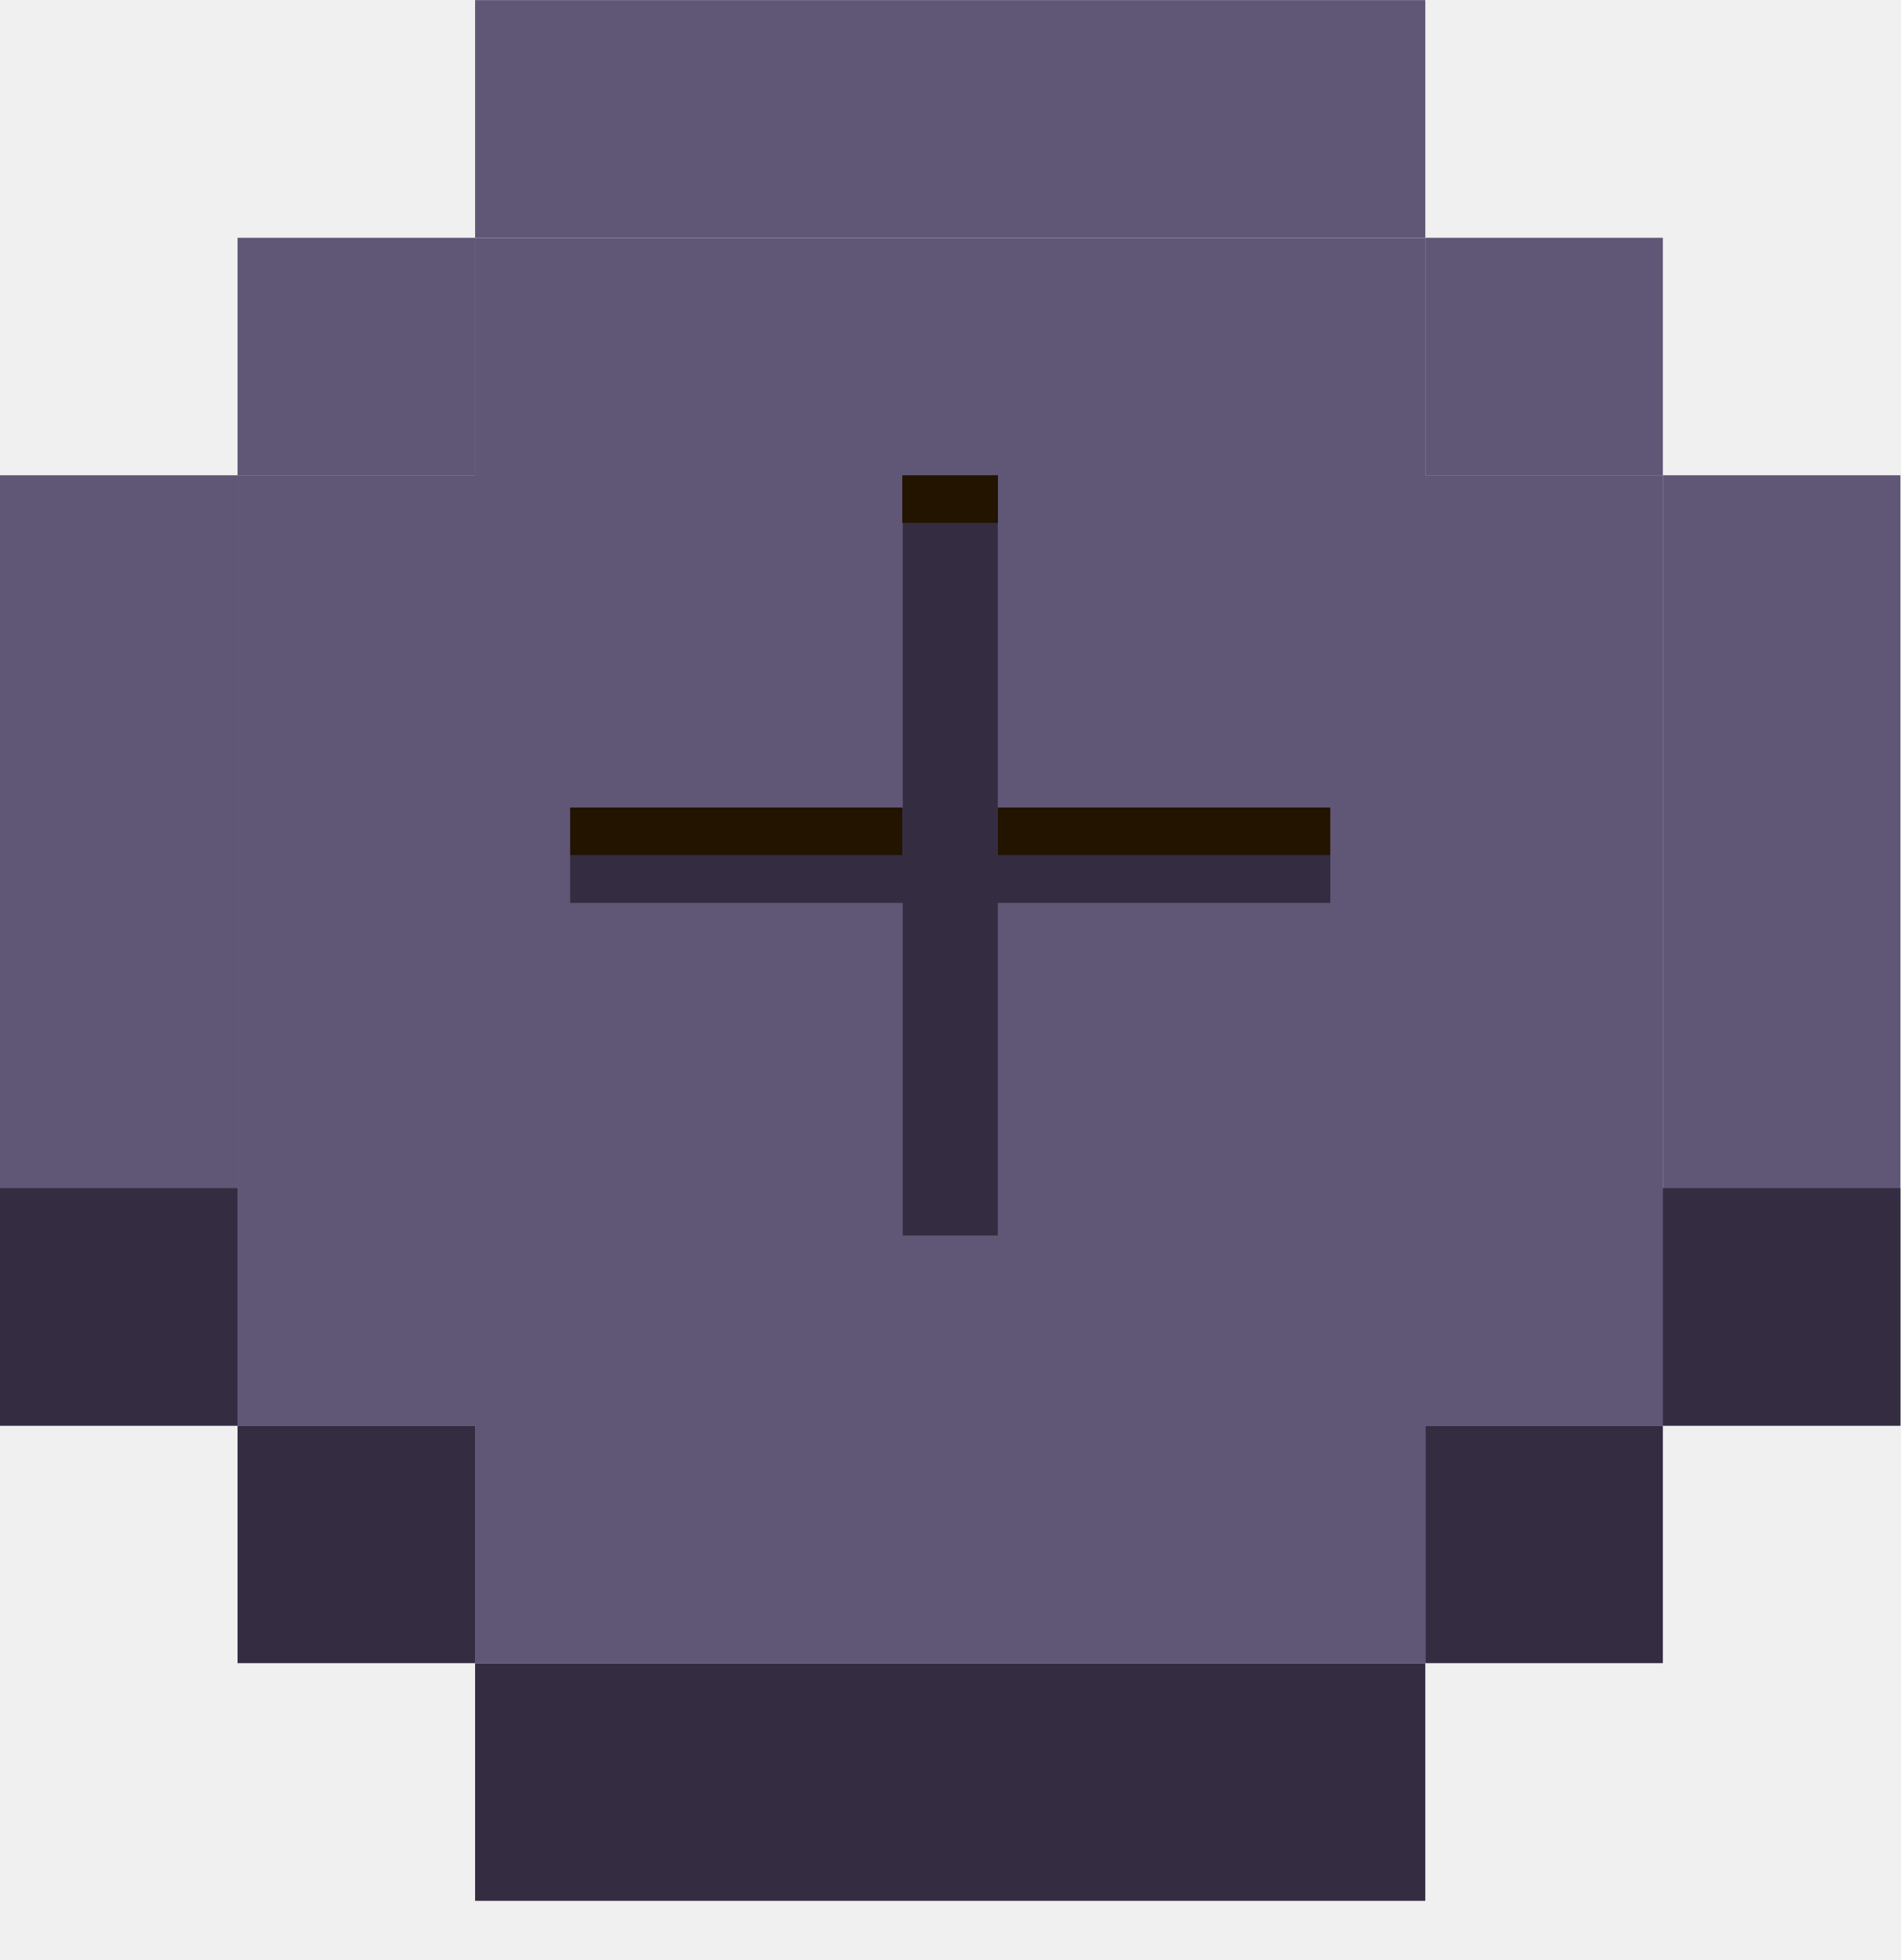
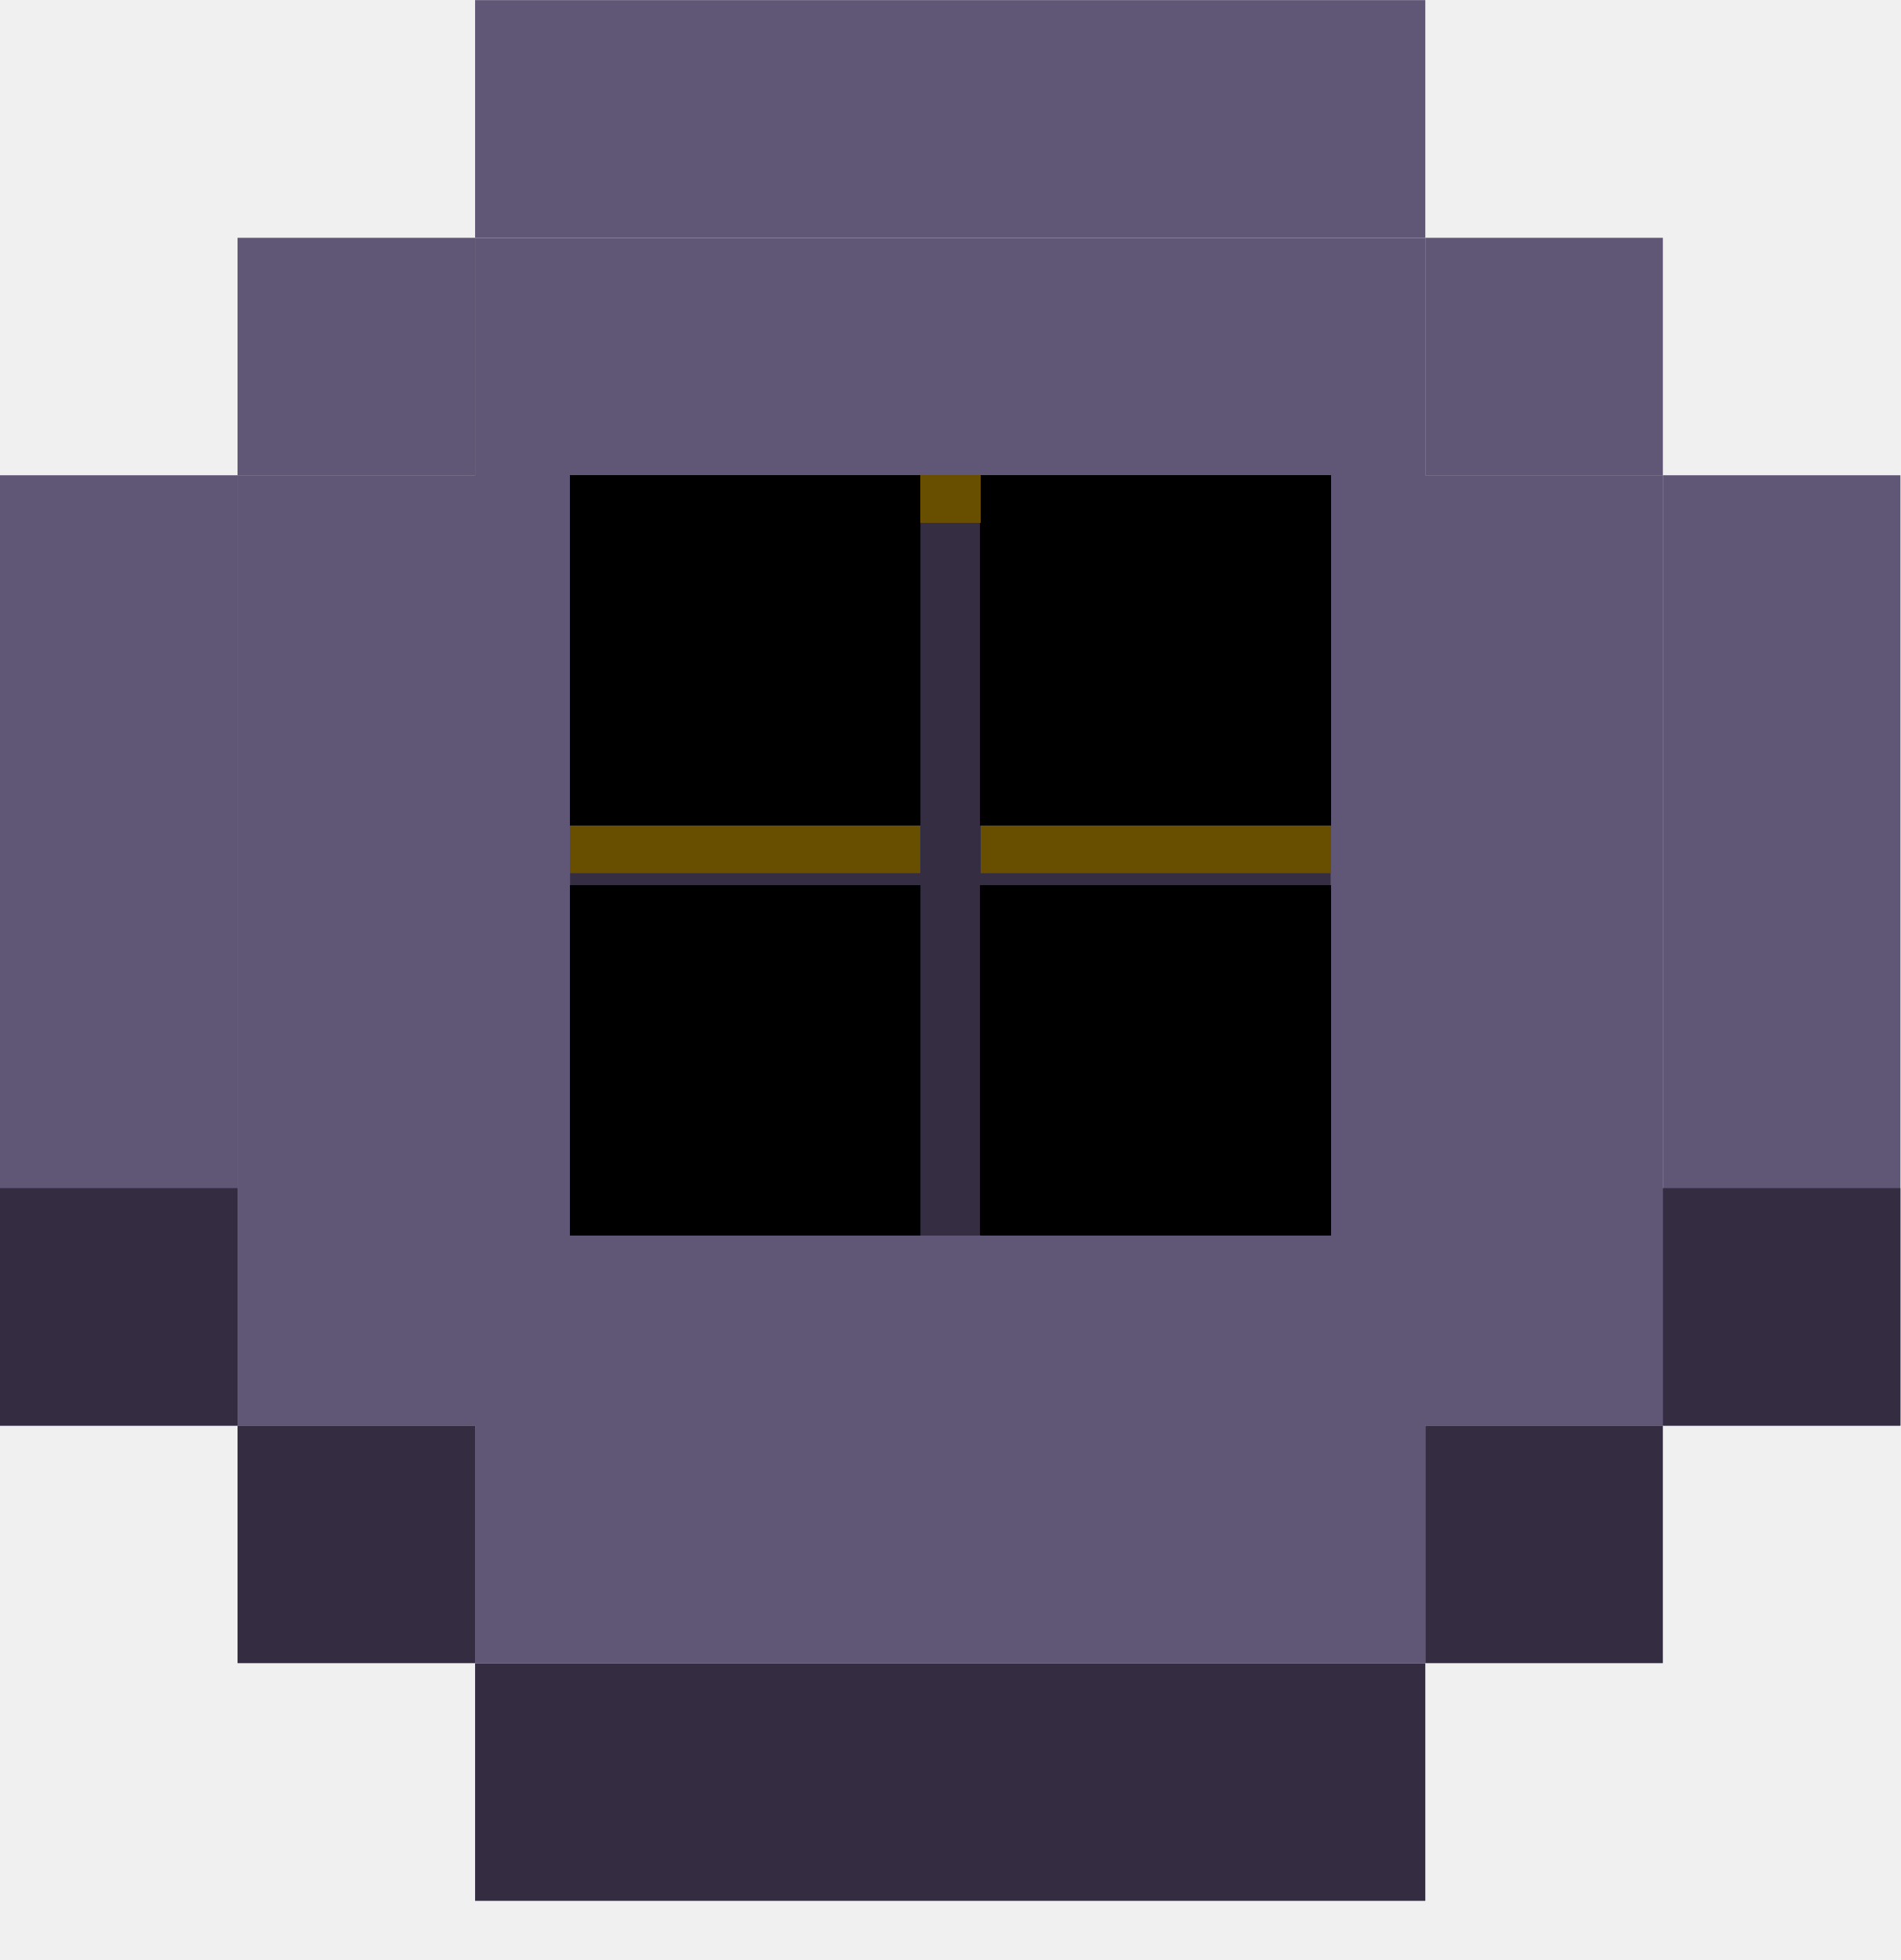
<svg xmlns="http://www.w3.org/2000/svg" width="32" height="33" viewBox="0 0 32 33" fill="none">
  <rect x="8" y="0.002" width="16" height="4" fill="#605675" />
  <rect x="4" y="8.002" width="24" height="16" fill="#605675" />
  <rect x="8" y="4.004" width="16" height="24" fill="#605675" />
-   <g clip-path="url(#clip0_1482_30124)">
+   <g clipPath="url(#clip0_1482_30124)">
    <g filter="url(#filter0_i_1482_30124)">
-       <path d="M16.001 8.002V20.802M22.401 14.402L9.601 14.402" stroke="#342D42" stroke-width="1.6" />
+       <path d="M16.001 8.002V20.802M22.401 14.402L9.601 14.402" stroke="#342D42" strokeWidth="1.6" />
    </g>
  </g>
  <rect x="24" y="24.002" width="4" height="4" fill="#342D42" />
  <rect x="24" y="4.004" width="4" height="4" fill="#605675" />
  <rect x="4" y="24.002" width="4" height="4" fill="#342D42" />
  <rect x="4" y="4.004" width="4" height="4" fill="#605675" />
  <rect x="8" y="28.004" width="16" height="4" fill="#342D42" />
  <rect x="28" y="8.002" width="4" height="16" fill="#605675" />
  <rect x="28" y="20.004" width="4" height="4" fill="#342D42" />
  <rect y="8.002" width="4" height="16" fill="#605675" />
  <rect y="20.004" width="4" height="4" fill="#342D42" />
  <defs>
-     <filter id="filter0_i_1482_30124" x="9.601" y="8.002" width="12.8" height="12.8" filterUnits="userSpaceOnUse" color-interpolation-filters="sRGB">
-       <feFlood flood-opacity="0" result="BackgroundImageFix" />
+     <filter id="filter0_i_1482_30124" x="9.601" y="8.002" width="12.8" height="12.8" filterUnits="userSpaceOnUse" colorInterpolationFilters="sRGB">
+       <feFlood floodOpacity="0" result="BackgroundImageFix" />
      <feBlend mode="normal" in="SourceGraphic" in2="BackgroundImageFix" result="shape" />
      <feColorMatrix in="SourceAlpha" type="matrix" values="0 0 0 0 0 0 0 0 0 0 0 0 0 0 0 0 0 0 127 0" result="hardAlpha" />
      <feOffset dy="0.8" />
      <feComposite in2="hardAlpha" operator="arithmetic" k2="-1" k3="1" />
      <feColorMatrix type="matrix" values="0 0 0 0 0.137 0 0 0 0 0.078 0 0 0 0 0 0 0 0 1 0" />
      <feBlend mode="normal" in2="shape" result="effect1_innerShadow_1482_30124" />
    </filter>
    <clipPath id="clip0_1482_30124">
      <rect width="12.8" height="12.8" fill="white" transform="translate(9.60059 8.00195)" />
    </clipPath>
  </defs>
</svg>
